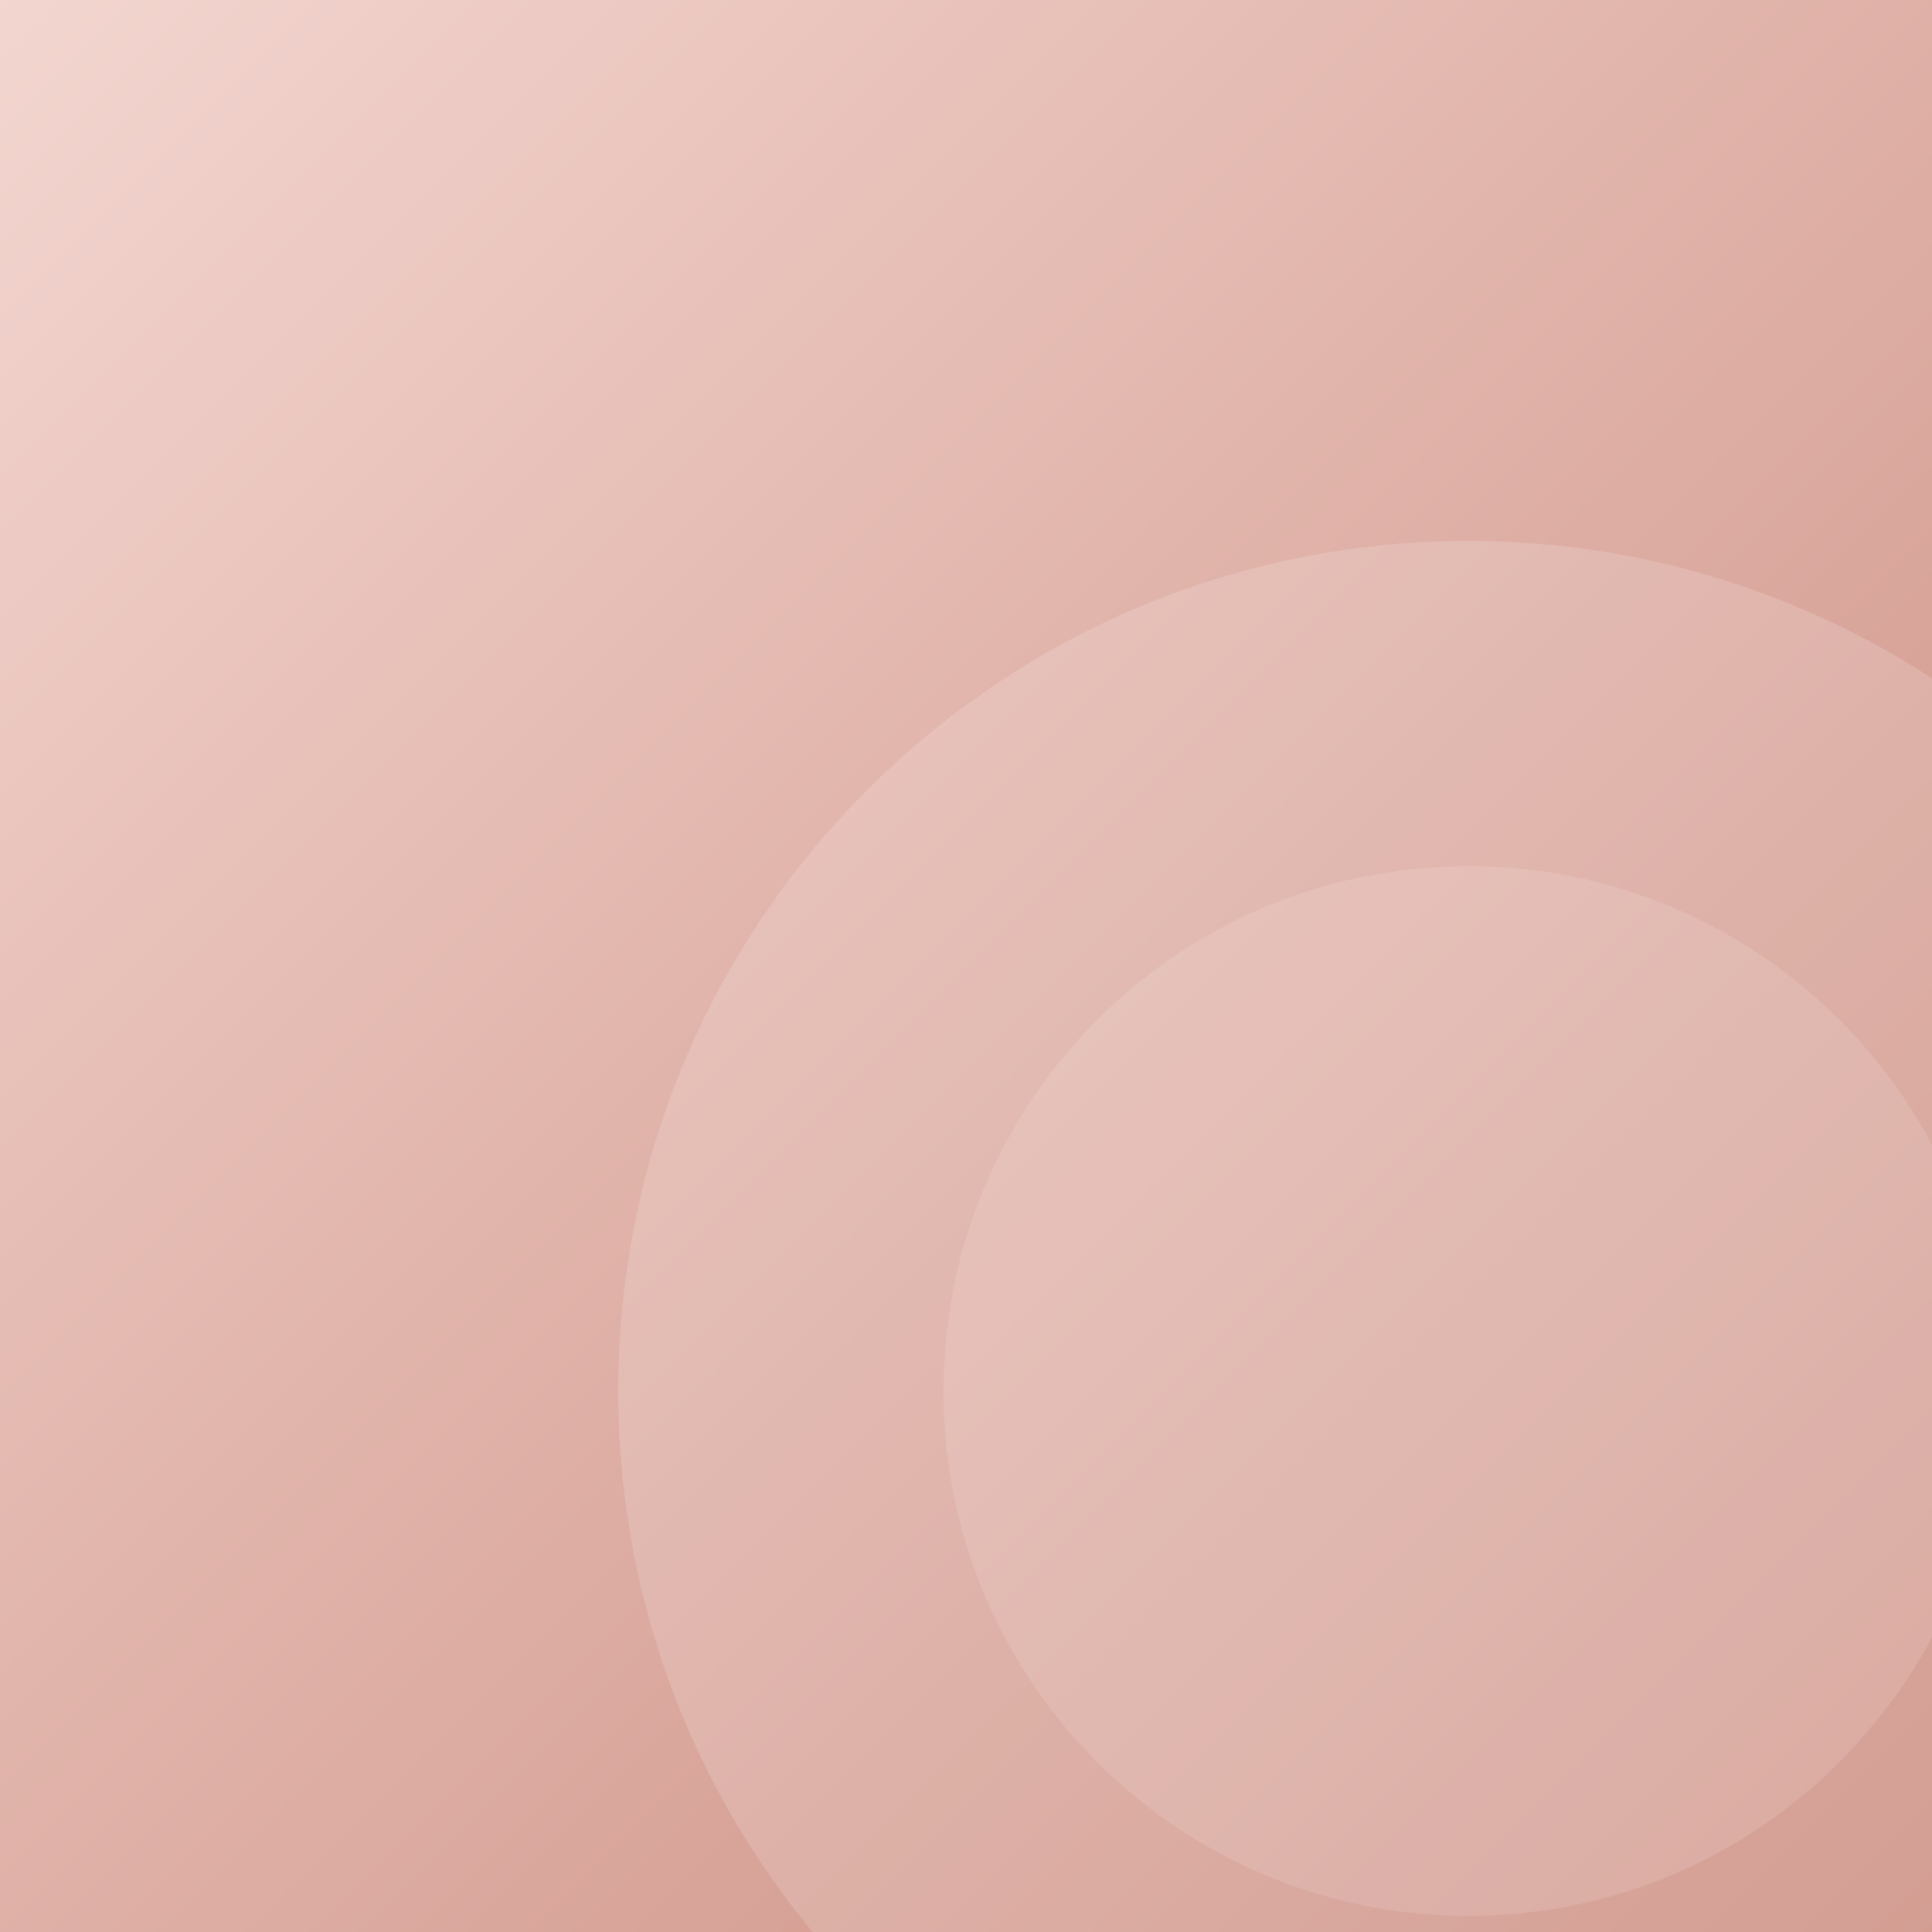
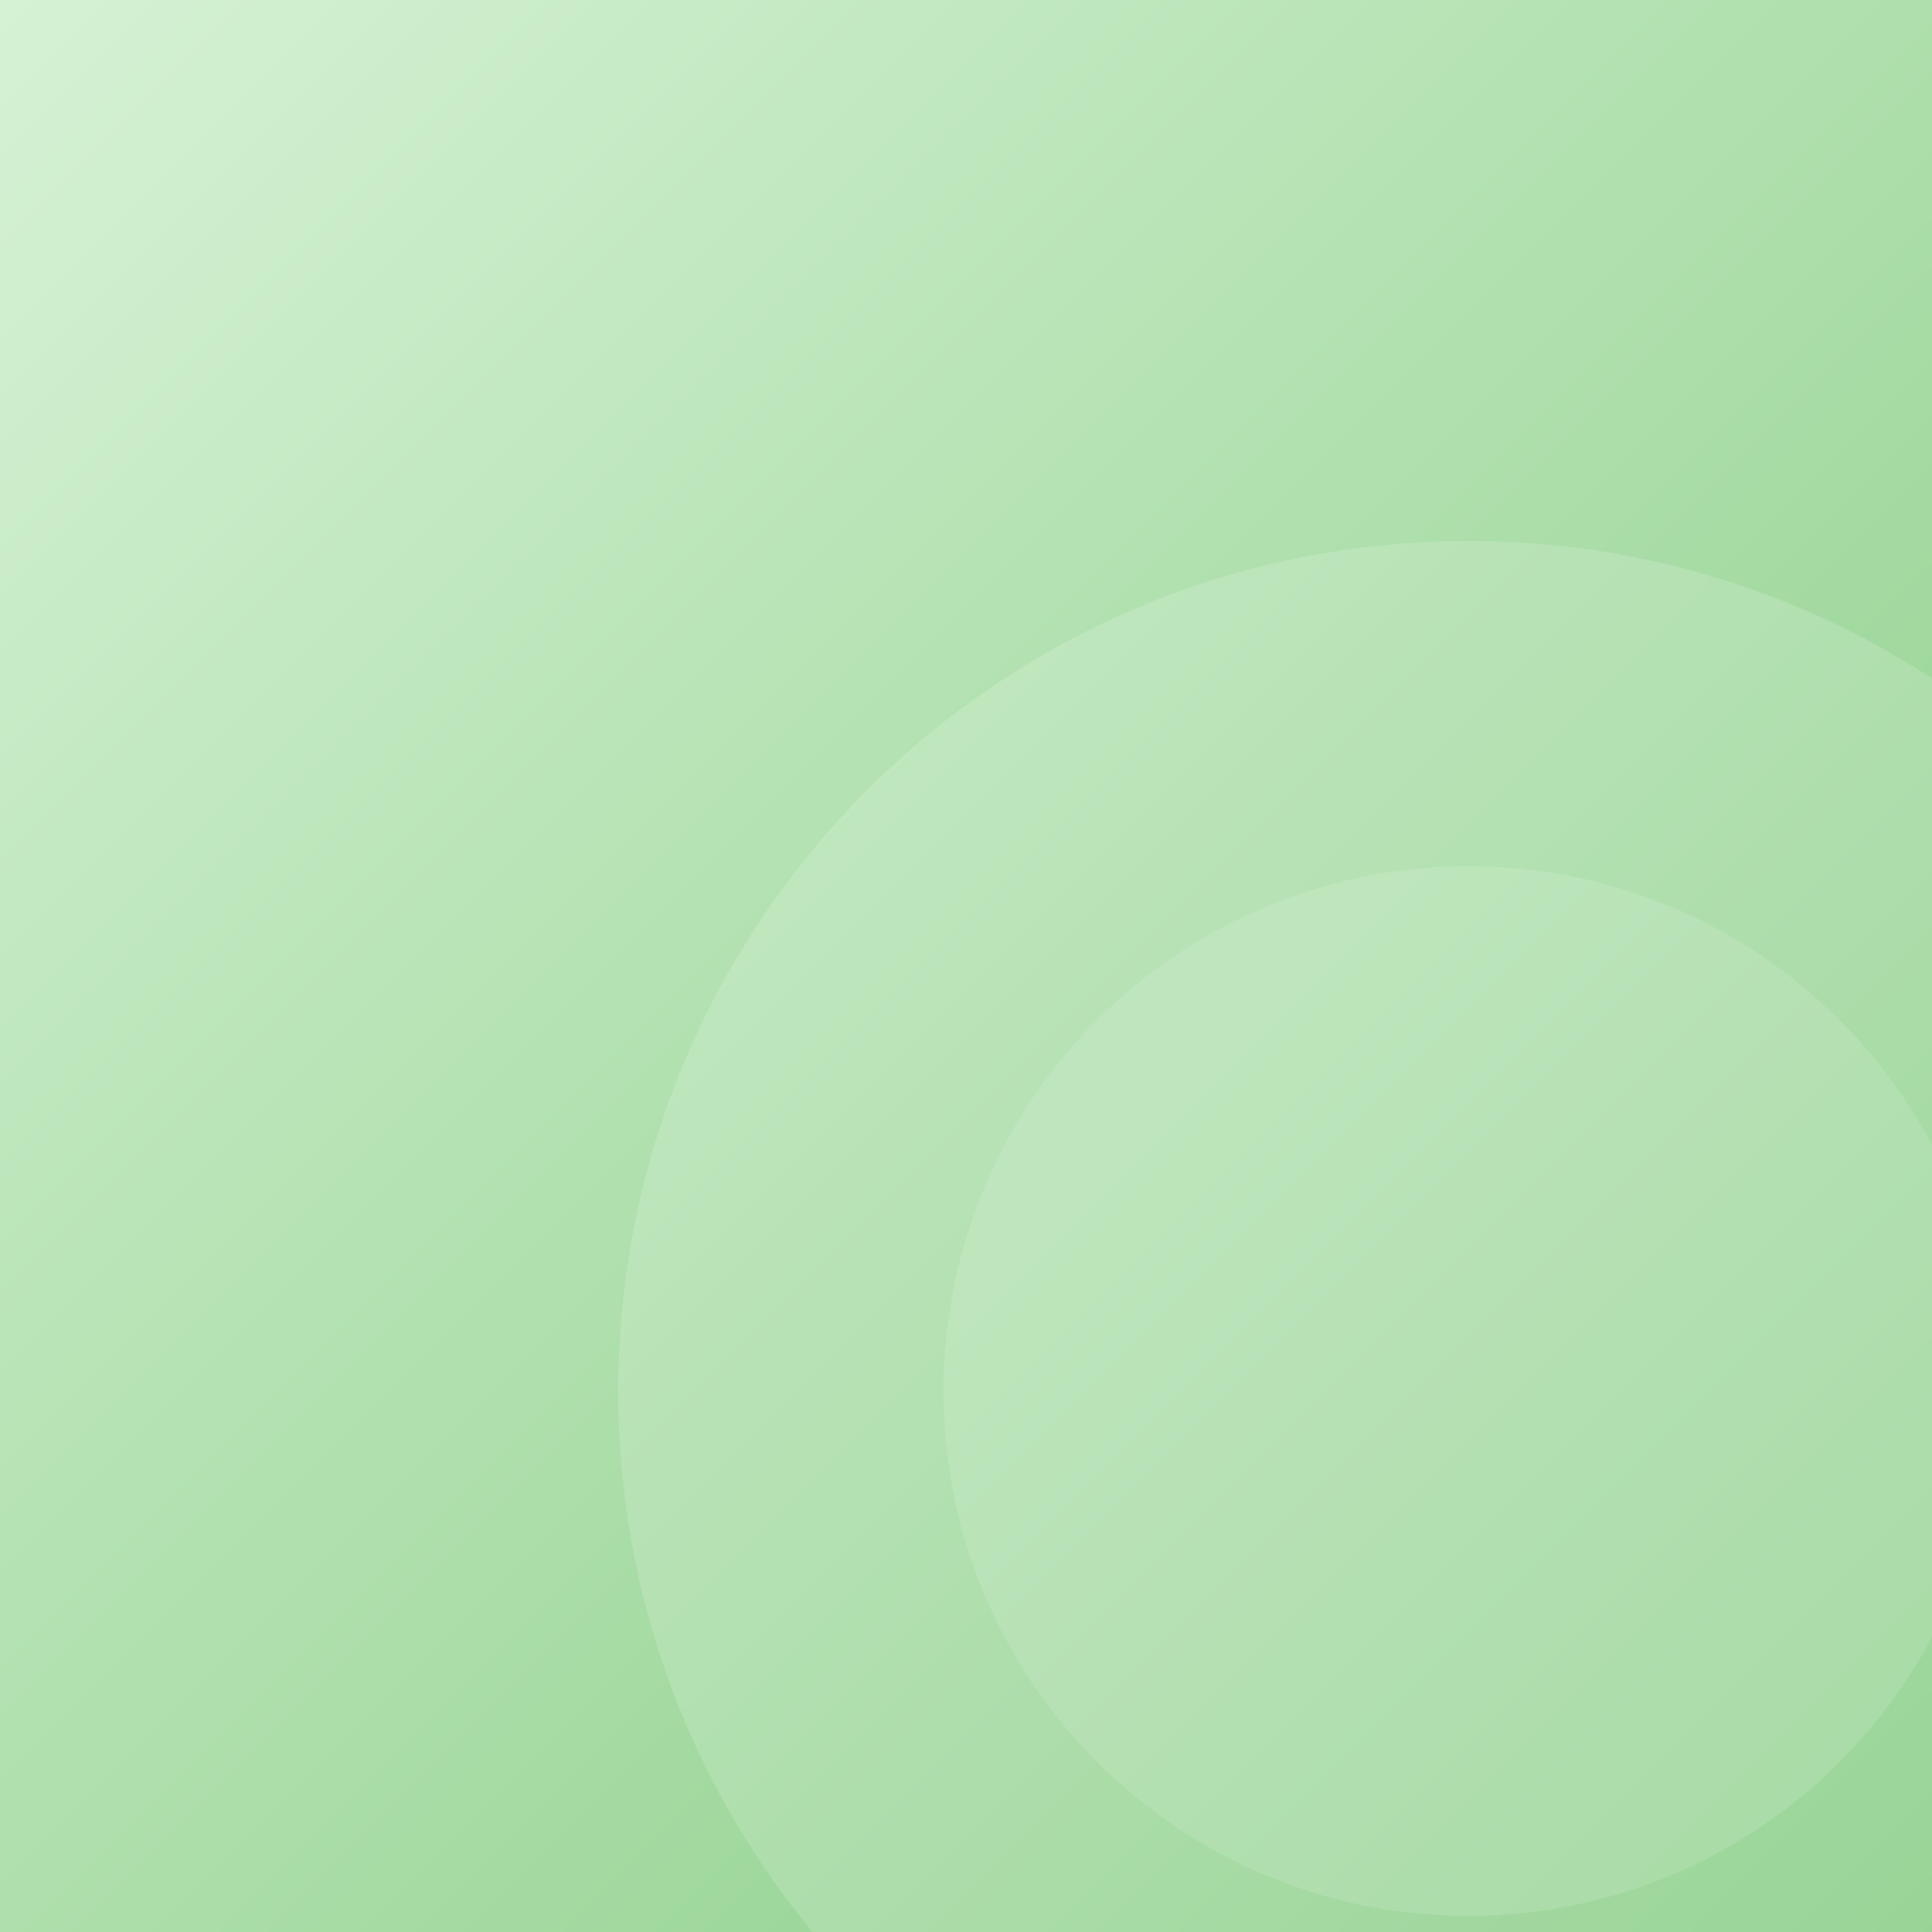
<svg xmlns="http://www.w3.org/2000/svg" viewBox="0 0 600 600" width="600" height="600">
  <defs>
    <linearGradient id="gchinese3" x1="0" y1="0" x2="1" y2="1">
-       <stop offset="0" stop-color="#F3D6D0" />
-       <stop offset="1" stop-color="#CB8B7E" />
+       <stop offset="0" stop-color="#D6F2D5" />
+       <stop offset="1" stop-color="#86CC83" />
    </linearGradient>
  </defs>
  <rect width="600" height="600" fill="url(#gchinese3)" />
  <circle cx="456" cy="432" r="264" fill="#fff" opacity="0.16" />
  <circle cx="456" cy="432" r="163" fill="#fff" opacity="0.12" />
</svg>
